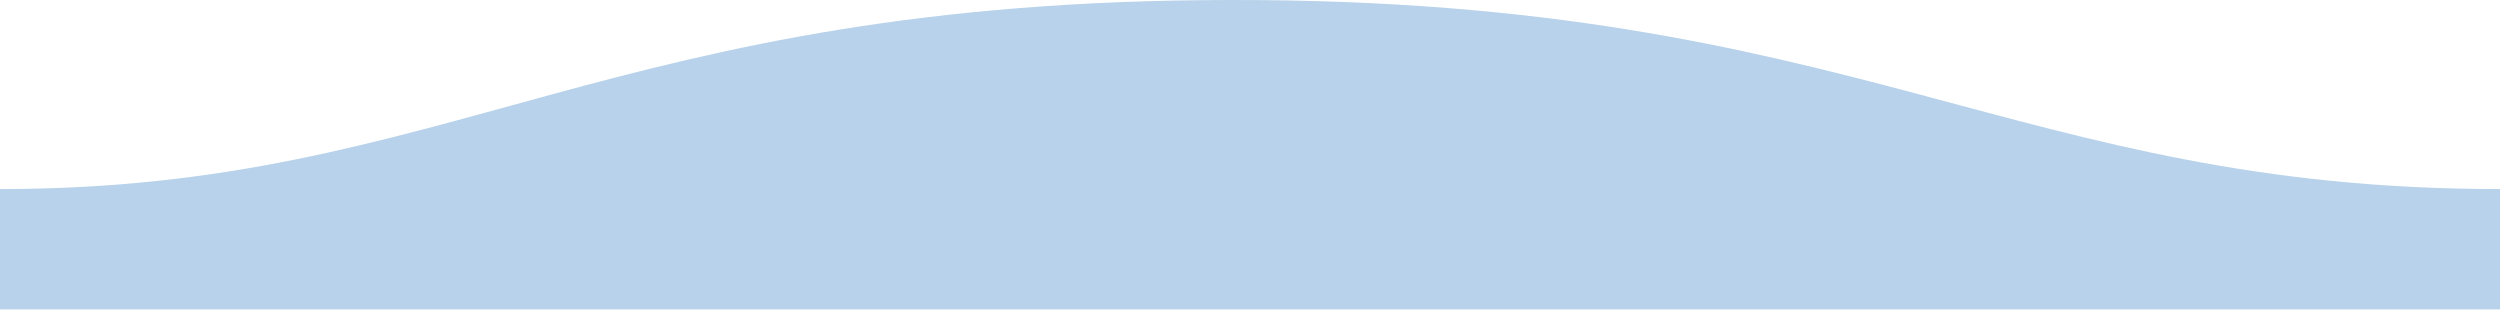
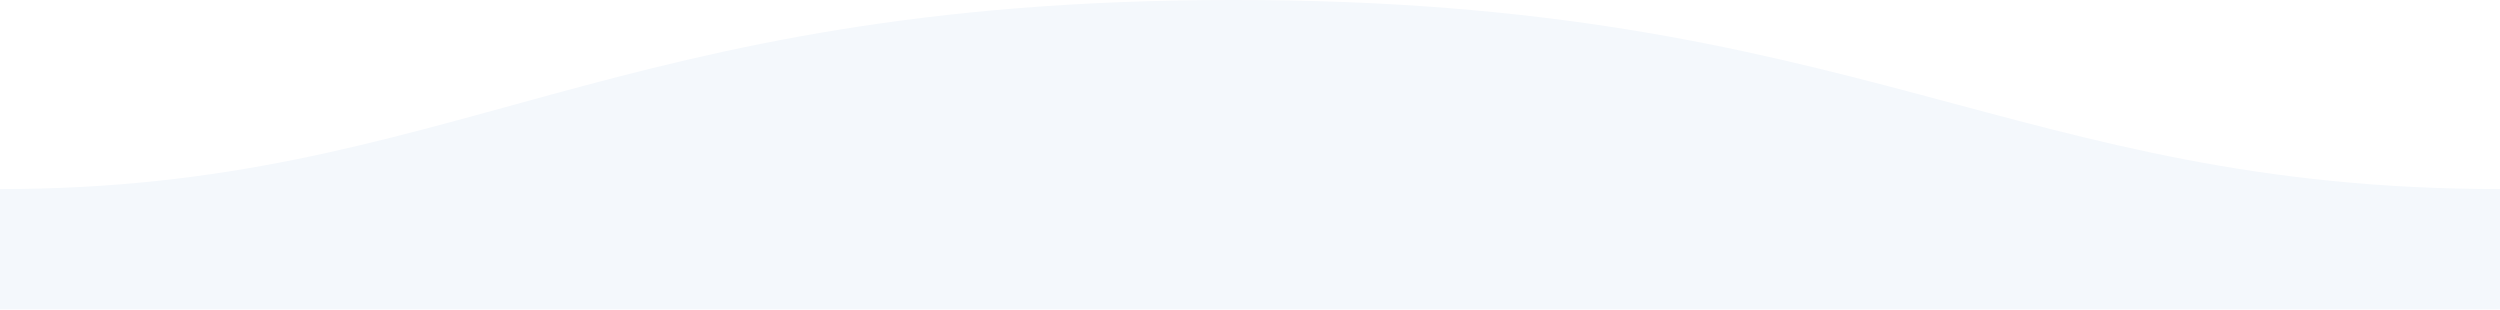
<svg xmlns="http://www.w3.org/2000/svg" width="1600" height="198" viewBox="0 0 1600 198">
-   <path id="wave" d="M0-121C311-121,409.9.25,811,0c400,0,500-121,789-121v-77H0S0-150,0-121Z" transform="translate(1600 0) rotate(180)" fill="#b7d2ea" fill-rule="evenodd" />
+   <path id="wave" d="M0-121C311-121,409.9.25,811,0c400,0,500-121,789-121v-77H0S0-150,0-121Z" transform="translate(1600 0) rotate(180)" fill="#f4f8fc" fill-rule="evenodd" />
</svg>
